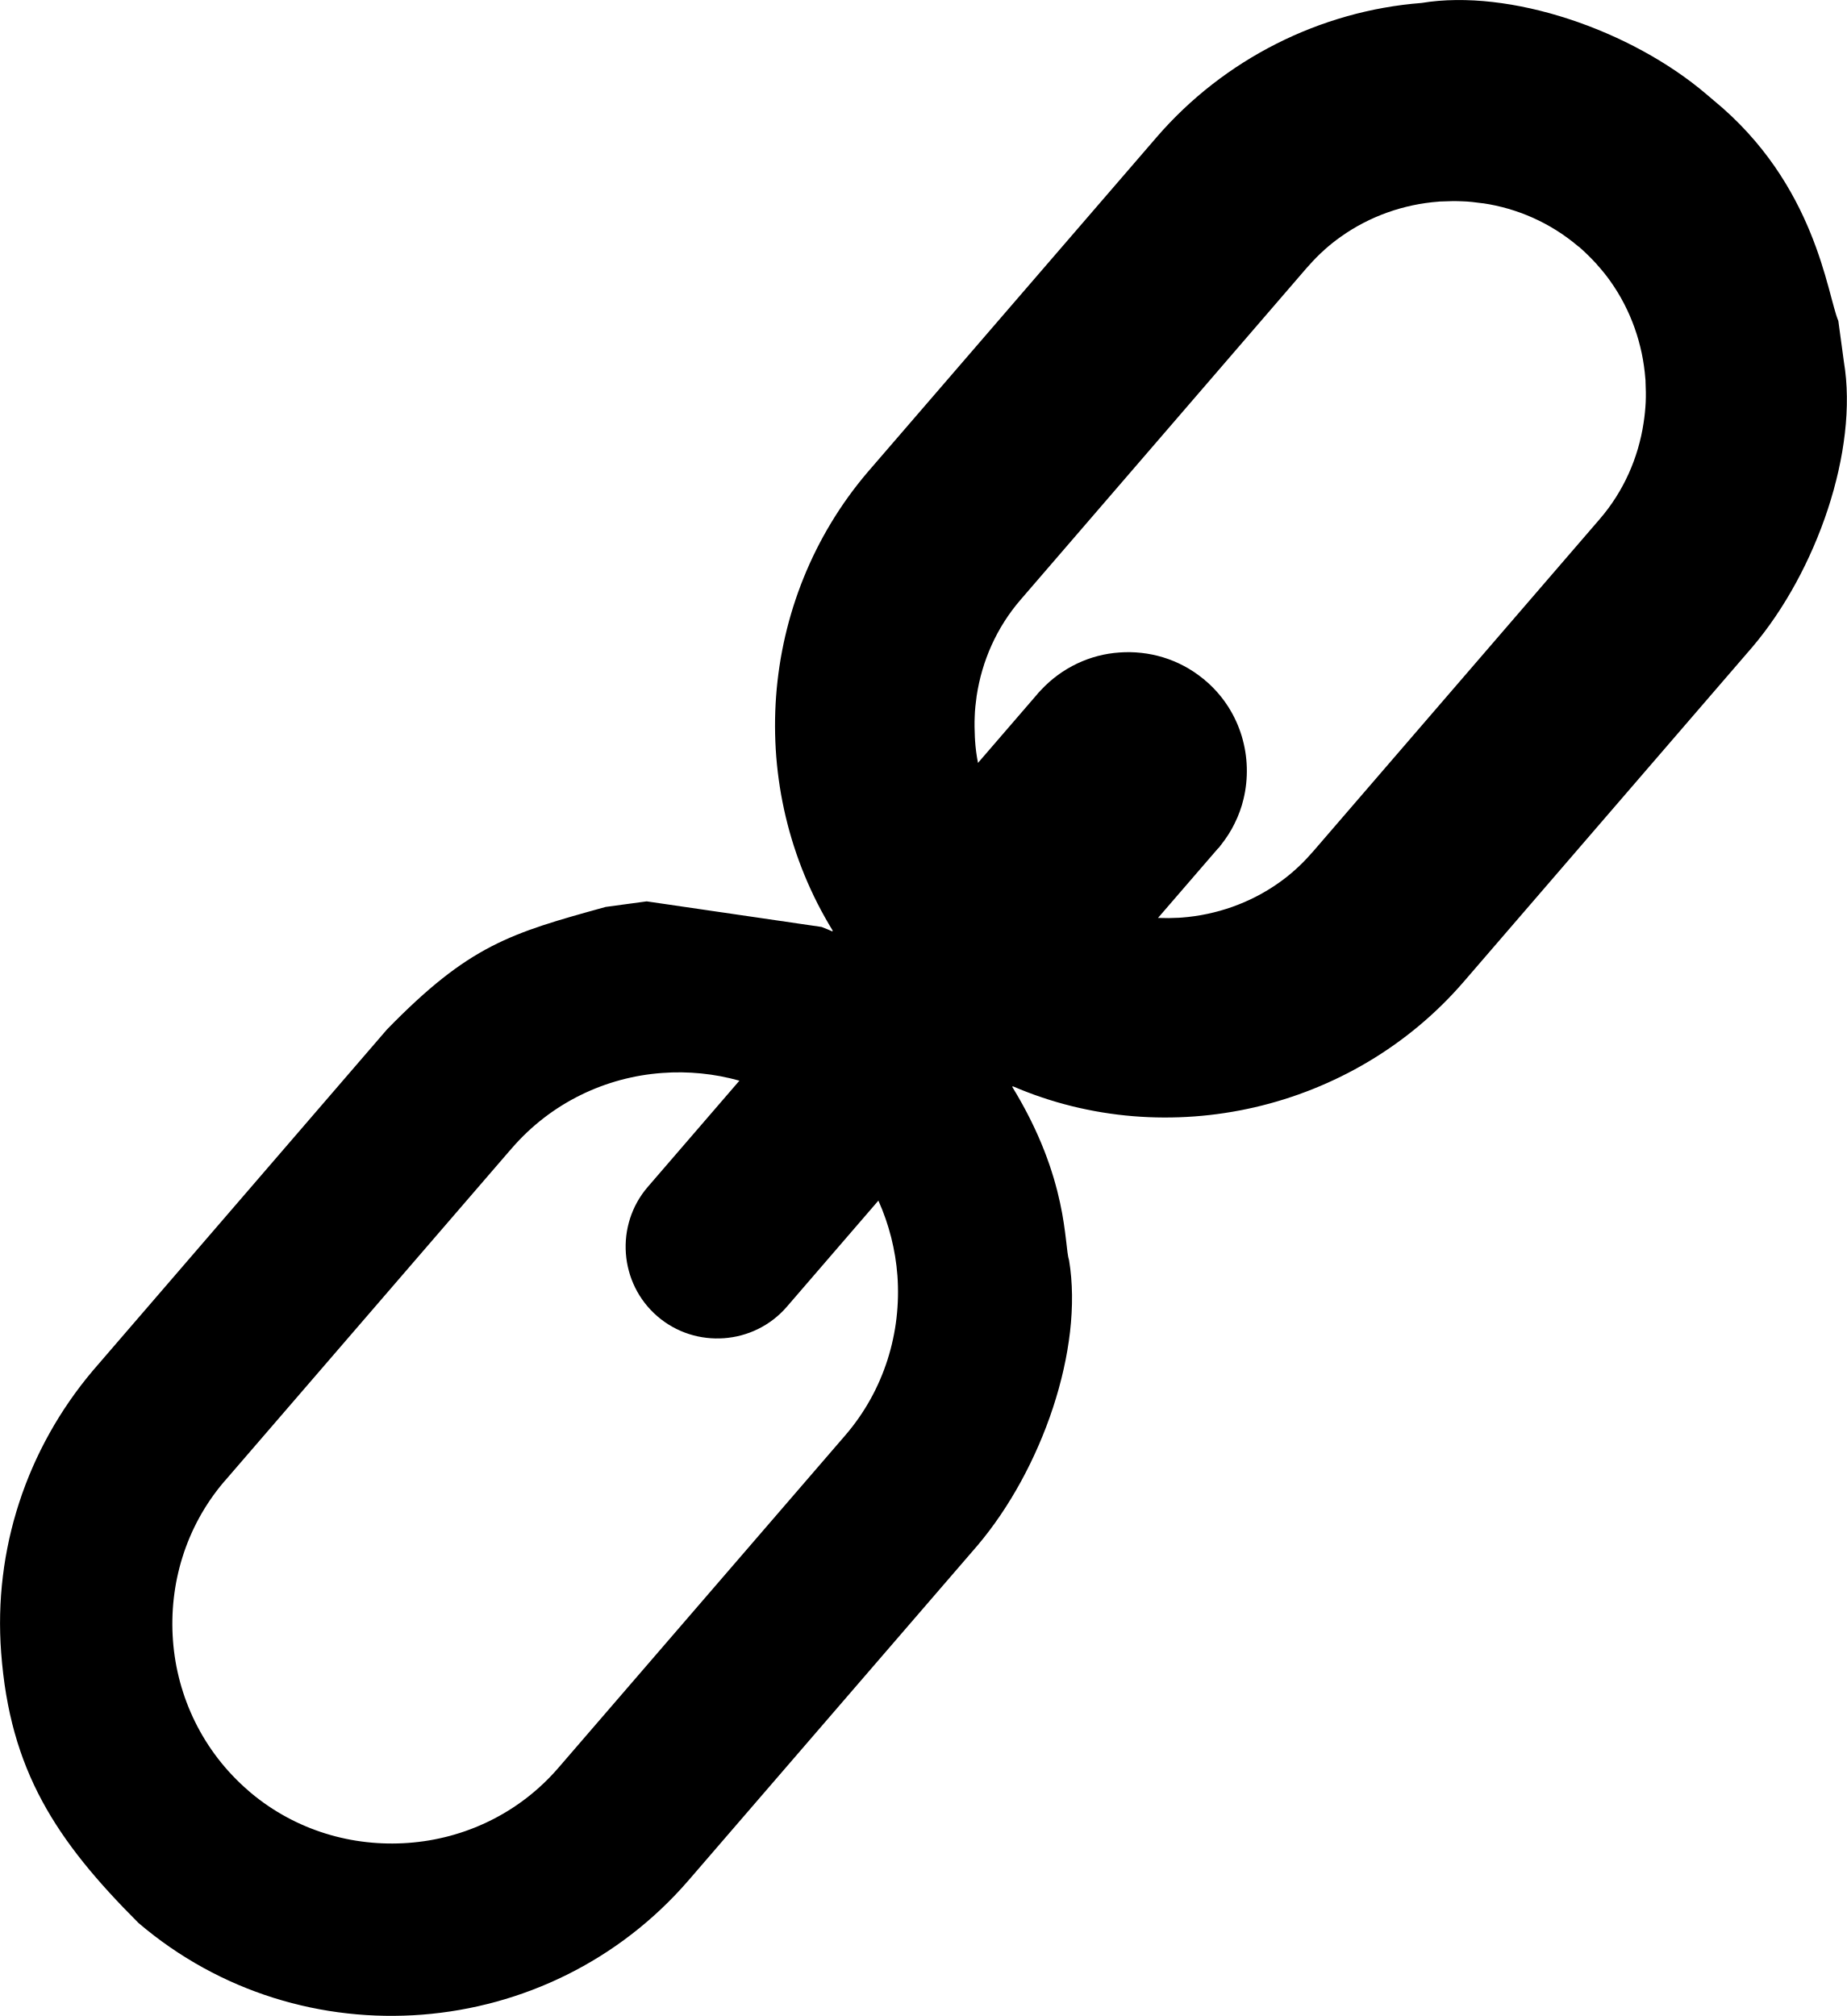
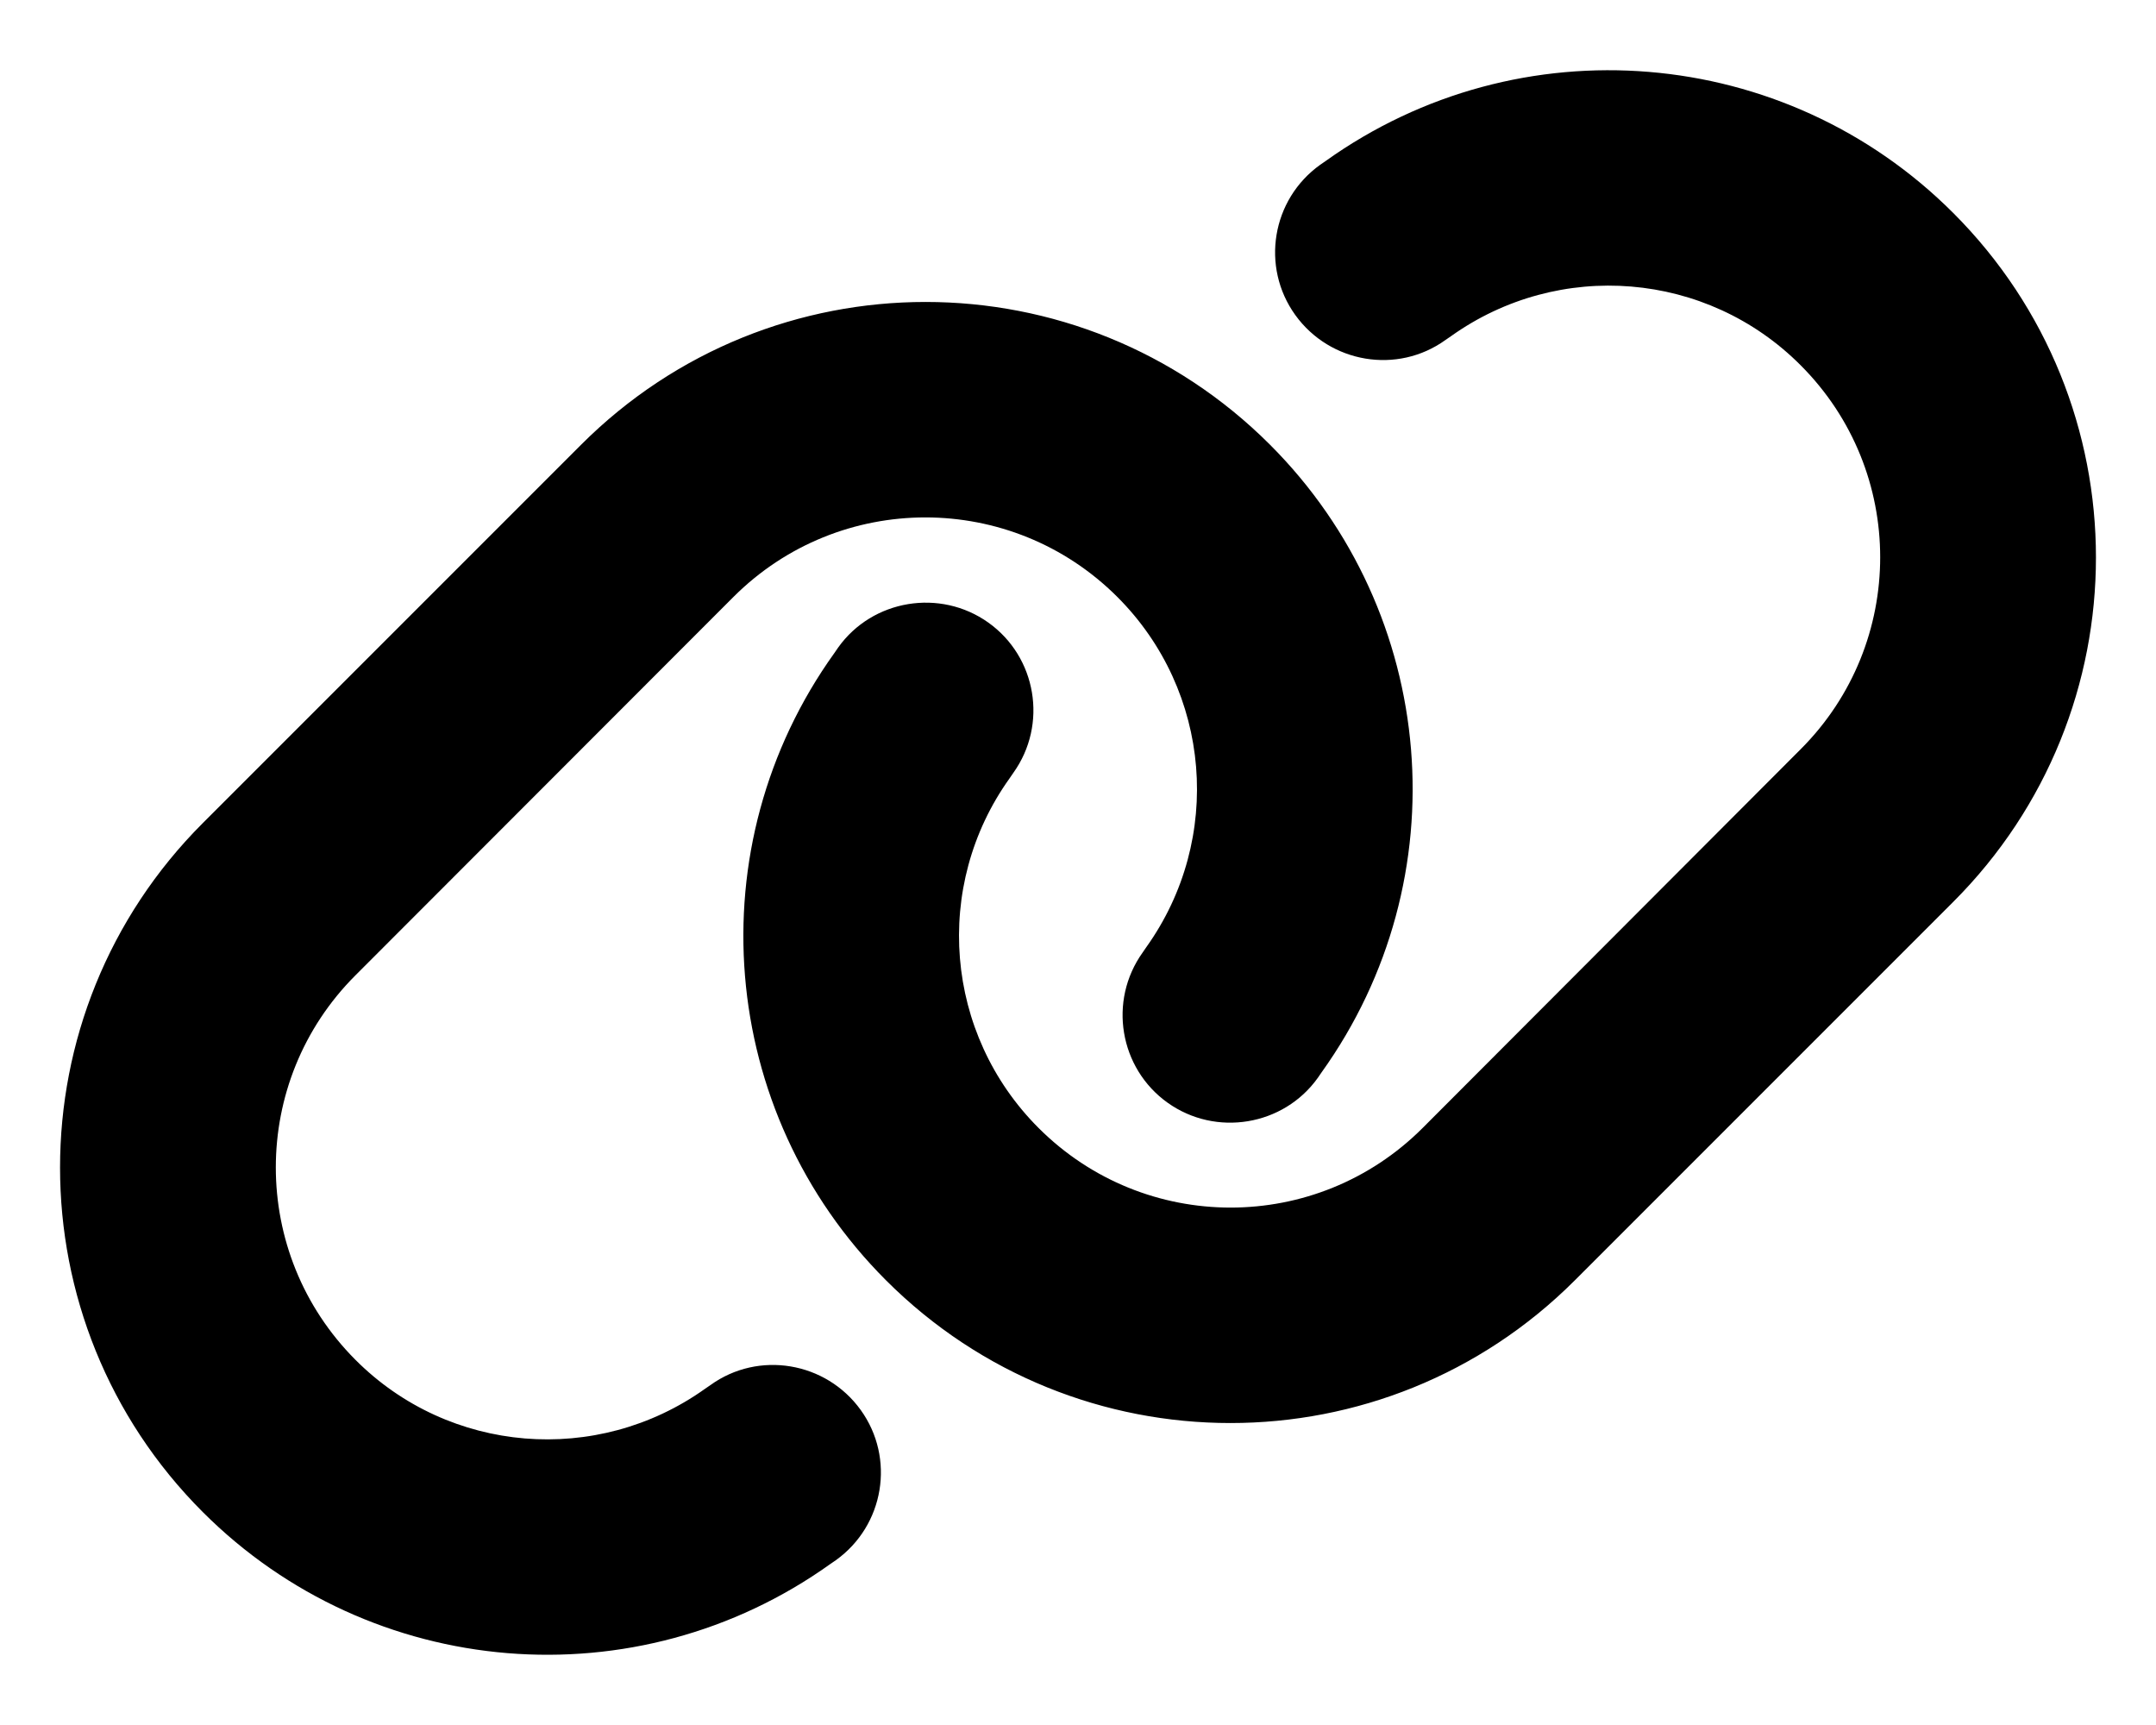
- <svg xmlns="http://www.w3.org/2000/svg" version="1.1" id="Layer_1" x="0px" y="0px" viewBox="0 0 112.55 122.88" style="enable-background:new 0 0 112.55 122.88" xml:space="preserve">
-   <style type="text/css">.st0{fill-rule:evenodd;clip-rule:evenodd;}</style>
-   <g>
-     <path class="st0" d="M104.41,6.1c6.26,5.13,6.93,11.83,7.62,13.46l0.34,2.5c0.9,5.39-1.65,12.75-5.58,17.38L89.2,59.84 c-6.76,7.84-18.04,10.44-27.48,6.37l-0.03,0.04c3.45,5.63,3.15,9.64,3.46,10.57c0.9,5.41-1.65,12.74-5.58,17.38L41.97,114.6 c-8.53,9.89-23.58,11.1-33.53,2.61c-5.04-5.04-7.84-9.31-8.37-16.49c-0.47-6.24,1.53-12.37,5.59-17.18l17.92-20.79 c5.01-5.14,7.5-5.86,13.33-7.47l2.5-0.34l10.66,1.56c0.22,0.08,0.44,0.18,0.65,0.27l0.03-0.04c-5.35-8.71-4.57-20.11,2.14-27.97 L70.48,8.37c4.11-4.77,9.99-7.71,16.15-8.19c5.37-0.89,12.77,1.64,17.38,5.58L104.41,6.1L104.41,6.1z M74.23,51.71l-3.66,4.24 l0.64,0.01l0.02,0l0.6-0.02l0.01,0l0.14-0.01l0.02,0c2.11-0.16,4.19-0.88,5.96-2.14c0.34-0.24,0.68-0.51,1.02-0.82l0,0l0,0 c0.3-0.27,0.62-0.59,0.93-0.95l0,0l0.12-0.13l17.45-20.24c1.47-1.7,2.36-3.75,2.68-5.86c0.07-0.44,0.11-0.87,0.13-1.26 c0.02-0.41,0.01-0.85-0.01-1.28l0-0.05l-0.01-0.11c-0.16-2.11-0.88-4.19-2.14-5.96c-0.24-0.34-0.51-0.67-0.78-0.97l-0.03-0.04 c-0.29-0.32-0.61-0.64-0.94-0.94l0,0l-0.06-0.05l-0.05-0.05L96.16,15c-1.69-1.43-3.7-2.3-5.78-2.61l-0.03,0 c-0.43-0.06-0.85-0.11-1.24-0.12c-0.41-0.02-0.84-0.01-1.27,0.01l-0.07,0l-0.1,0.01c-2.11,0.16-4.19,0.88-5.96,2.14 c-0.34,0.24-0.68,0.51-0.98,0.78l-0.03,0.03c-0.33,0.29-0.64,0.61-0.94,0.95l0,0l-0.12,0.13L62.2,36.55 c-1.47,1.7-2.36,3.75-2.68,5.86h0c-0.06,0.43-0.11,0.86-0.12,1.26c-0.02,0.41-0.01,0.85,0.01,1.28l0.01,0.15l0,0.01v0.02 c0.03,0.46,0.09,0.91,0.18,1.37l3.58-4.15l0.1-0.12l0.13-0.14l0,0l0.02-0.02c1.29-1.39,3.02-2.18,4.79-2.3 c1.78-0.13,3.62,0.39,5.1,1.6l0,0l0.02,0.01l0.09,0.08l0.02,0.02l0.02,0.02l0.01,0.01l0.02,0.01l0.07,0.06l0,0l0,0 c2.06,1.83,2.82,4.6,2.21,7.13c-0.12,0.5-0.3,1-0.54,1.48c-0.22,0.46-0.51,0.9-0.83,1.31l-0.02,0.02l-0.03,0.04l0,0l-0.01,0.02 l-0.1,0.12l0,0L74.23,51.71L74.23,51.71z M40.06,80.23L40.06,80.23c2.33,2.01,5.88,1.75,7.89-0.58l5.58-6.47 c0.65,1.45,1.04,3,1.16,4.57c0.25,3.44-0.79,6.97-3.19,9.75l-17.46,20.24c-2.4,2.79-5.73,4.34-9.16,4.59 c-3.38,0.25-6.84-0.75-9.59-3.05l-0.16-0.14c-2.78-2.4-4.34-5.73-4.59-9.16c-0.25-3.4,0.76-6.89,3.1-9.65l0.09-0.1l17.25-20l0,0 l0,0l0.21-0.24c2.4-2.78,5.73-4.34,9.16-4.59c1.58-0.12,3.18,0.04,4.71,0.47l-5.58,6.47C37.47,74.67,37.73,78.22,40.06,80.23 L40.06,80.23z" />
-   </g>
+ <svg xmlns="http://www.w3.org/2000/svg" viewBox="0 0 640 512">
+   <path d="M579.8 267.7c56.5-56.5 56.5-148 0-204.5c-50-50-128.8-56.5-186.3-15.4l-1.6 1.1c-14.4 10.3-17.7 30.3-7.4 44.6s30.3 17.7 44.6 7.4l1.6-1.1c32.1-22.9 76-19.3 103.8 8.6c31.5 31.5 31.5 82.5 0 114L422.3 334.8c-31.5 31.5-82.5 31.5-114 0c-27.9-27.9-31.5-71.8-8.6-103.8l1.1-1.6c10.3-14.4 6.9-34.4-7.4-44.6s-34.4-6.9-44.6 7.4l-1.1 1.6C206.5 251.2 213 330 263 380c56.5 56.5 148 56.5 204.5 0L579.8 267.7zM60.2 244.3c-56.5 56.5-56.5 148 0 204.5c50 50 128.8 56.5 186.3 15.4l1.6-1.1c14.4-10.3 17.7-30.3 7.4-44.6s-30.3-17.7-44.6-7.4l-1.6 1.1c-32.1 22.9-76 19.3-103.8-8.6C74 372 74 321 105.5 289.5L217.7 177.2c31.5-31.5 82.5-31.5 114 0c27.9 27.9 31.5 71.8 8.6 103.9l-1.1 1.6c-10.3 14.4-6.9 34.4 7.4 44.6s34.4 6.9 44.6-7.4l1.1-1.6C433.5 260.8 427 182 377 132c-56.5-56.5-148-56.5-204.5 0L60.2 244.3z" />
</svg>
